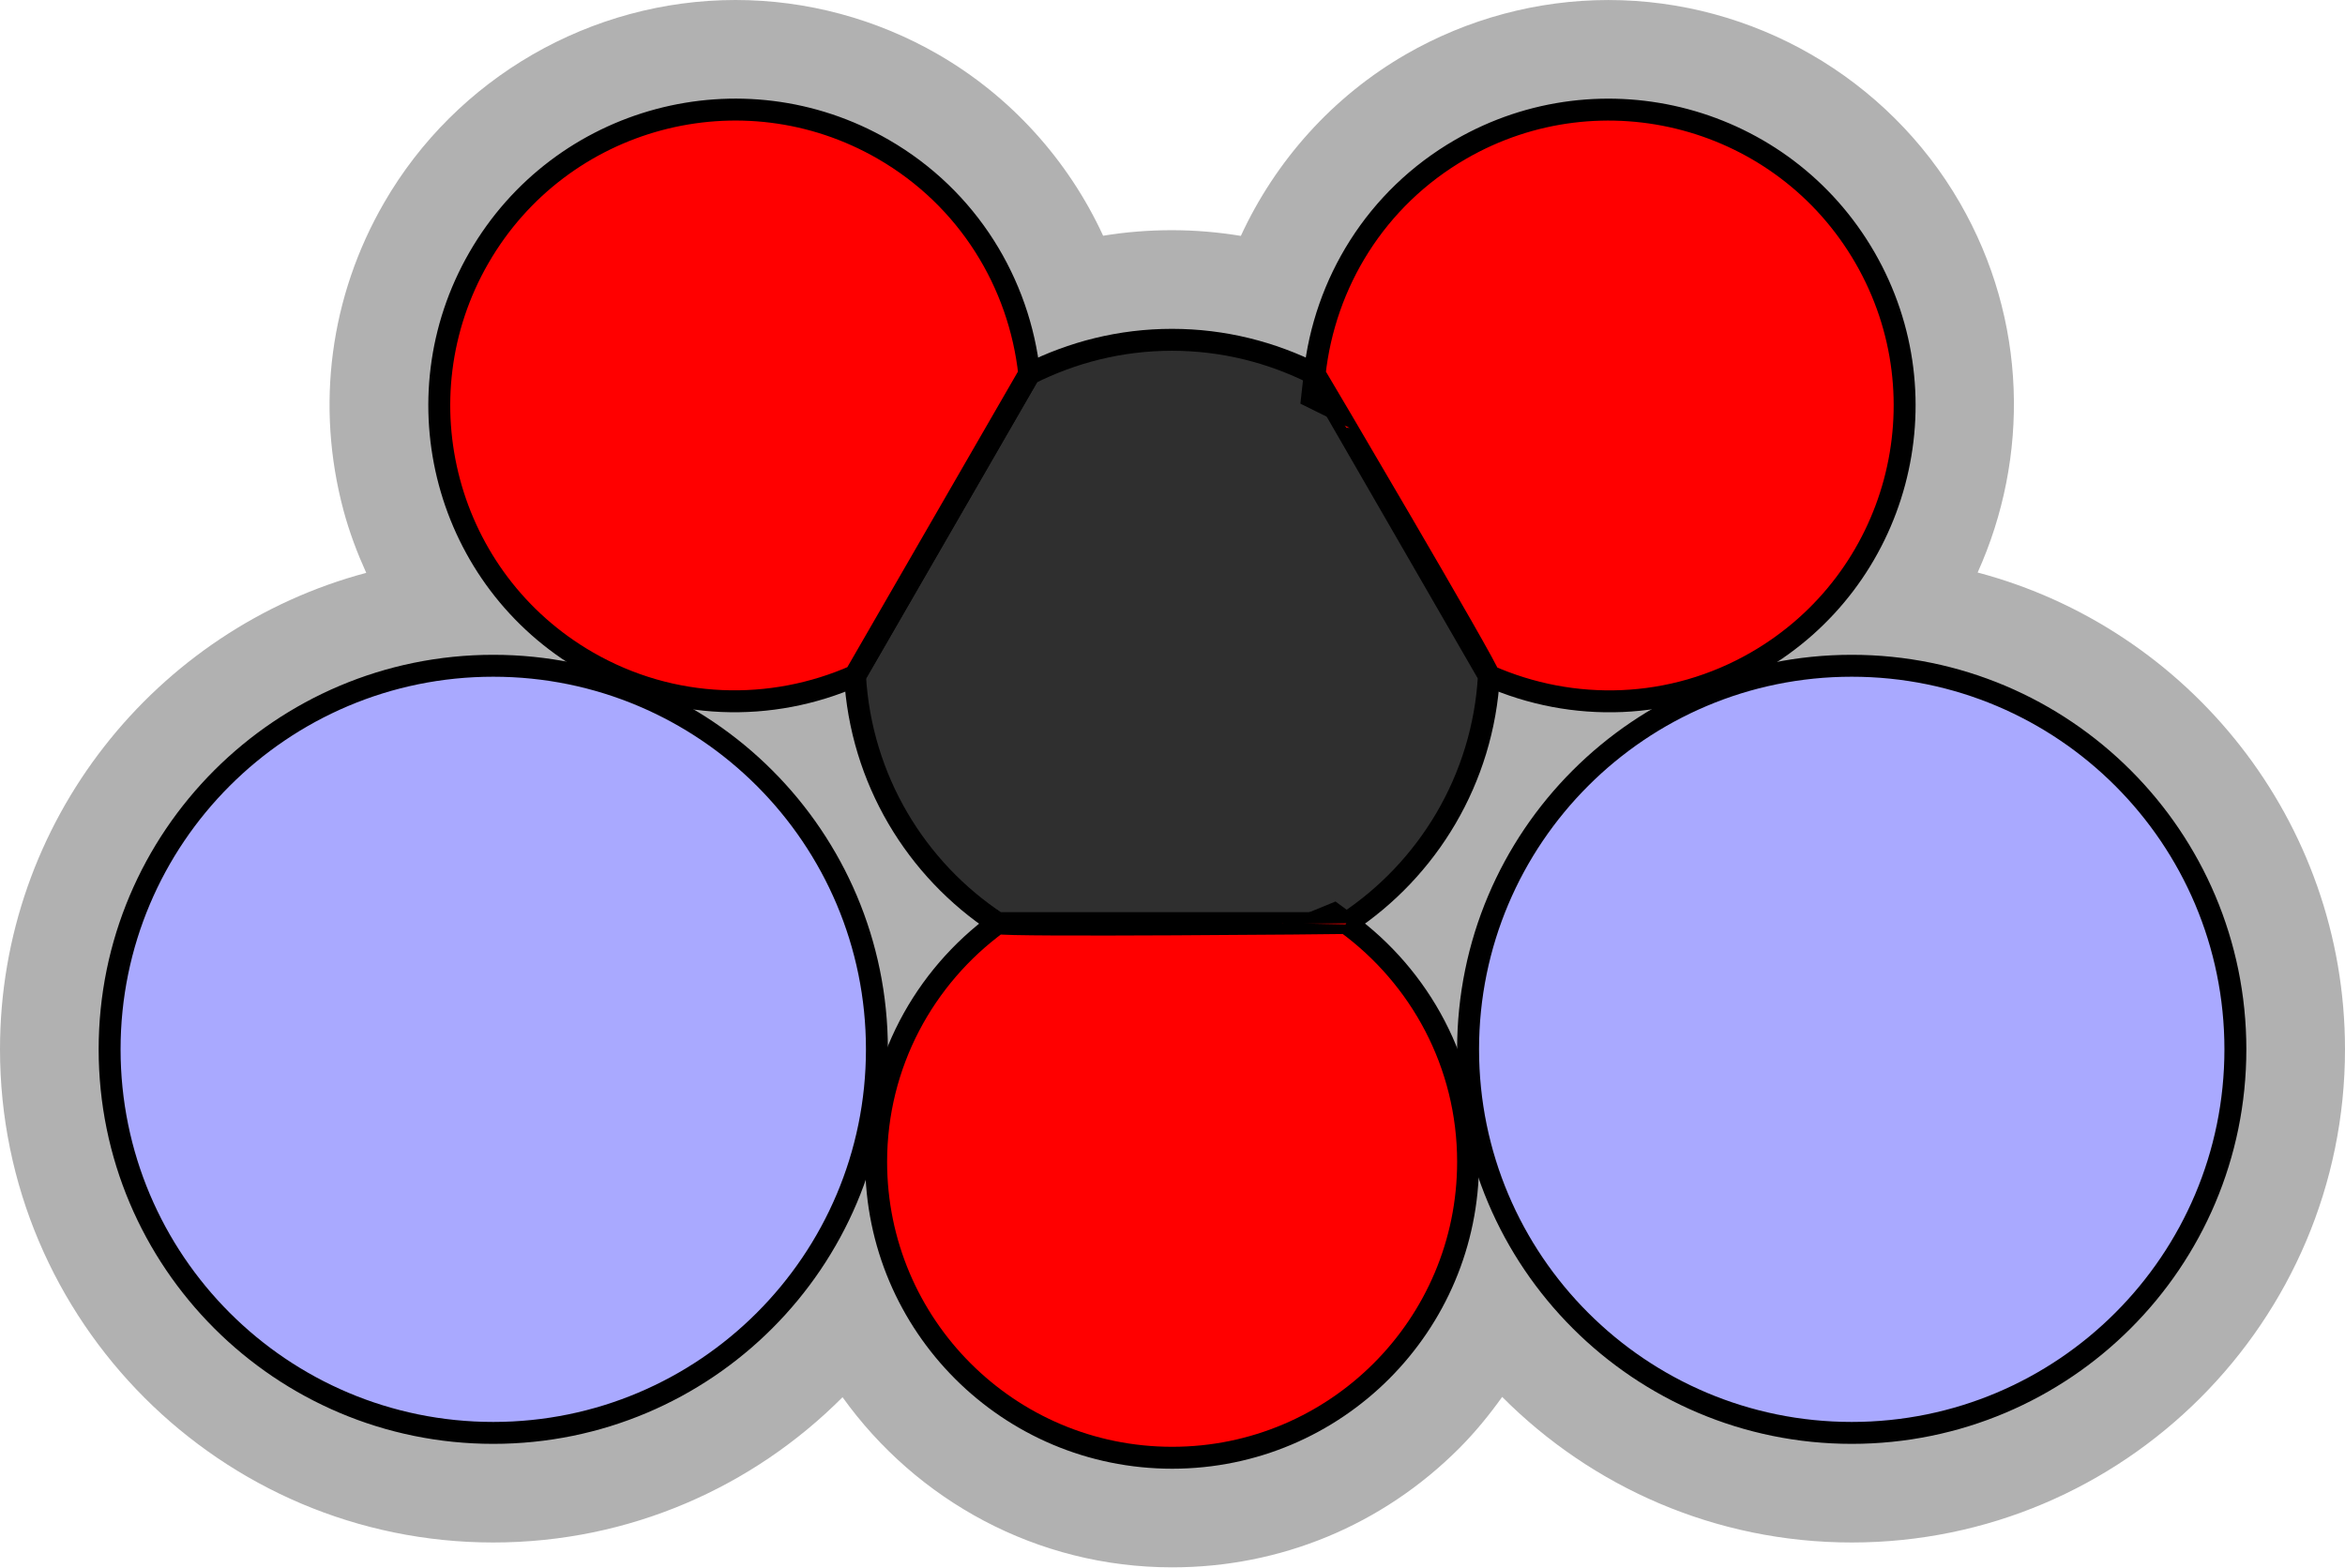
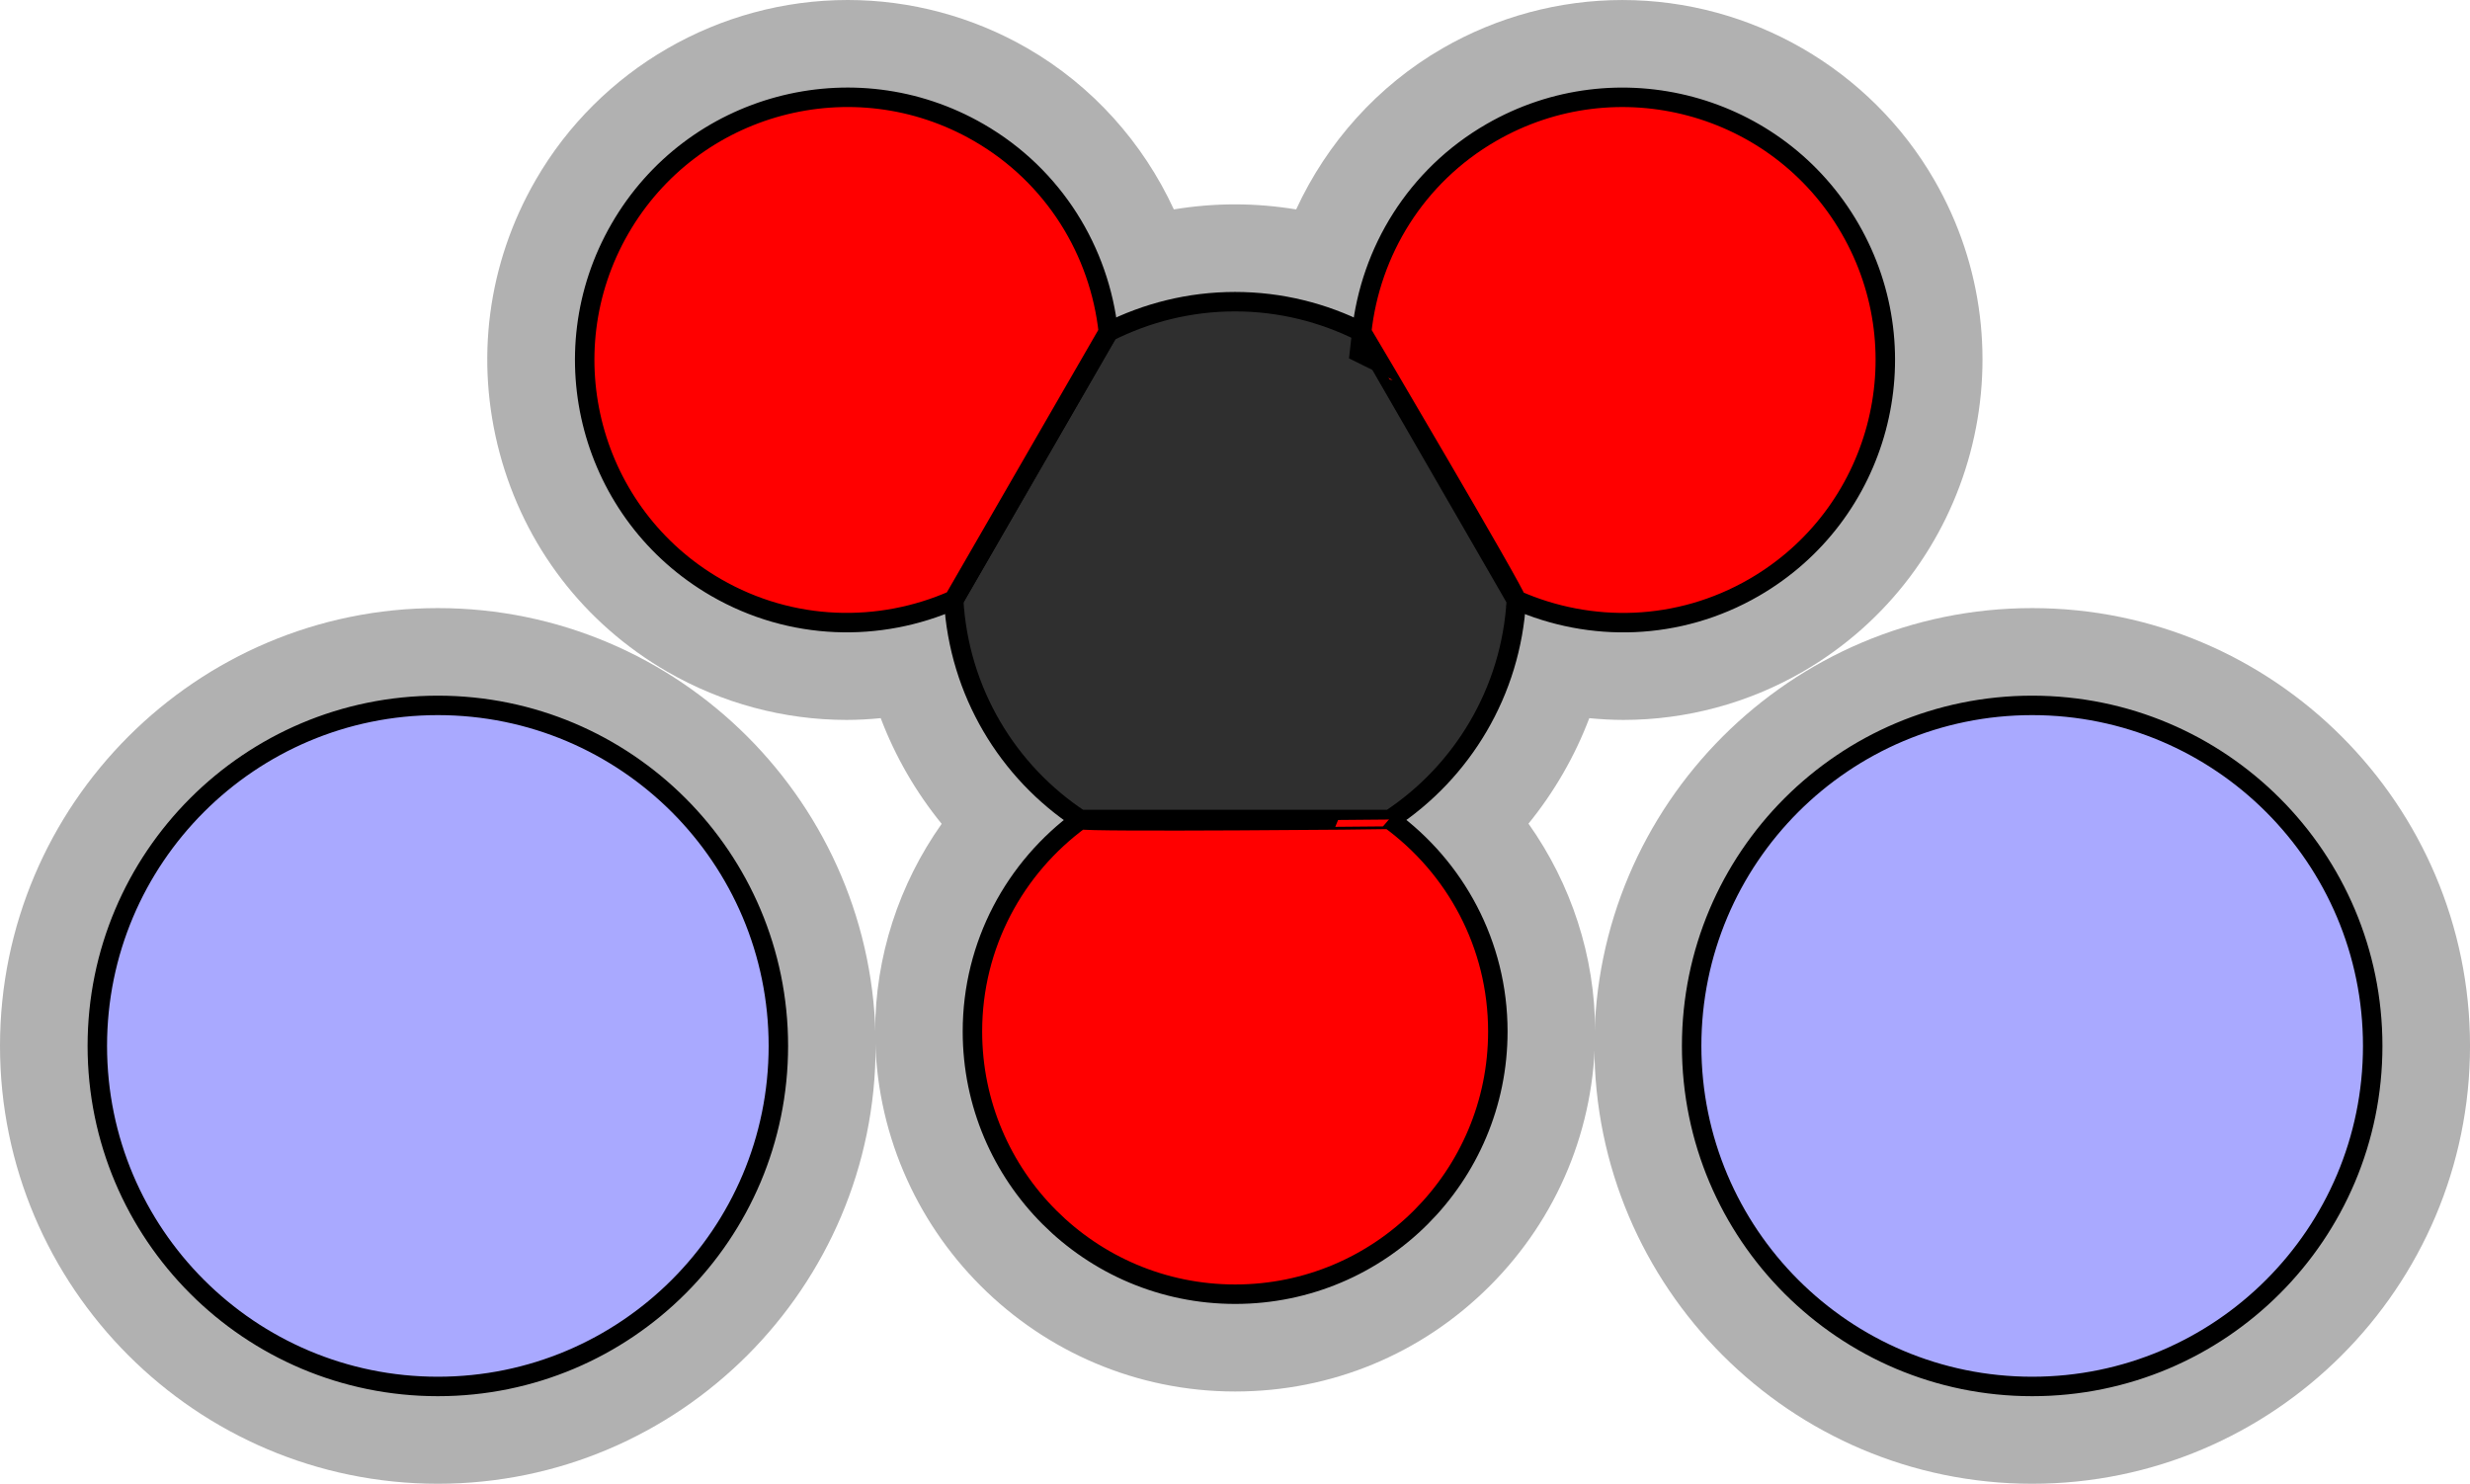
- <svg xmlns="http://www.w3.org/2000/svg" version="1.1" x="0px" y="0px" width="106.966px" height="71.509px" viewBox="0 0 106.966 71.509" enable-background="new 0 0 106.966 71.509" xml:space="preserve">
+ <svg xmlns="http://www.w3.org/2000/svg" version="1.1" x="0px" y="0px" width="126.935px" height="76.25px" viewBox="0 0 126.935 76.25" enable-background="new 0 0 126.935 76.25" xml:space="preserve">
  <g id="object">
+     <path fill="#B1B1B1" d="M83.373,0.001c-3.232,0-6.426,0.858-9.237,2.48c-3.333,1.924-5.94,4.847-7.525,8.281   c-1.032-0.169-2.081-0.26-3.144-0.26c-1.062,0-2.111,0.09-3.143,0.259C58.74,7.329,56.132,4.405,52.8,2.481   C49.989,0.858,46.794,0,43.562,0c-6.595,0-12.739,3.545-16.034,9.252c-2.471,4.279-3.127,9.265-1.849,14.038   c1.279,4.773,4.341,8.763,8.62,11.233c2.802,1.618,5.988,2.474,9.212,2.474c0.587,0,1.169-0.036,1.749-0.091   c0.747,1.966,1.806,3.802,3.133,5.431c-2.189,3.094-3.42,6.821-3.419,10.677c0.005,10.199,8.306,18.495,18.503,18.495   c4.946-0.001,9.59-1.928,13.084-5.424c3.493-3.496,5.416-8.143,5.414-13.083c-0.001-3.856-1.234-7.583-3.425-10.675   c1.324-1.628,2.379-3.459,3.125-5.42c0.579,0.054,1.161,0.09,1.748,0.09c3.225,0,6.411-0.855,9.213-2.473   c8.834-5.101,11.872-16.438,6.771-25.271C96.113,3.546,89.969,0.001,83.373,0.001z" />
+     <path fill="#B1B1B1" d="M104.436,31.25c-12.406,0-22.5,10.093-22.5,22.5c0,12.406,10.094,22.5,22.5,22.5s22.5-10.094,22.5-22.5   C126.936,41.343,116.842,31.25,104.436,31.25z" />
    <g>
-       <path fill="#B1B1B1" d="M90.209,26.121c2.366-5.248,2.281-11.514-0.811-16.869c-3.295-5.707-9.439-9.251-16.035-9.251    c-3.232,0-6.426,0.858-9.237,2.48c-3.333,1.924-5.94,4.847-7.525,8.281c-1.032-0.169-2.081-0.26-3.144-0.26    c-1.061,0-2.107,0.084-3.138,0.253c-1.584-3.433-4.199-6.351-7.53-8.275C39.979,0.858,36.785,0,33.553,0    c-6.595,0-12.739,3.545-16.034,9.252c-2.471,4.279-3.127,9.265-1.849,14.039c0.265,0.987,0.623,1.932,1.035,2.845    C7.099,28.699,0,37.472,0,47.875c0,12.406,10.093,22.5,22.5,22.5c6.219,0,11.855-2.536,15.932-6.628    c3.36,4.689,8.841,7.762,15.036,7.762h0.005c4.941-0.001,9.585-1.928,13.079-5.424c0.732-0.732,1.378-1.526,1.969-2.352    c4.078,4.1,9.72,6.642,15.945,6.642c12.406,0,22.5-10.094,22.5-22.5C106.966,37.454,99.842,28.667,90.209,26.121z" />
+       <path fill="#2F2F2F" stroke="#000000" stroke-miterlimit="10" d="M71.428,42.117c3.719-2.449,6.23-6.563,6.499-11.282    l-7.949-13.776c-1.959-0.987-4.166-1.556-6.51-1.556s-4.55,0.569-6.509,1.556L49.01,30.834c0.269,4.719,2.779,8.833,6.499,11.282    H71.428z" />
+       <path fill="#FF0000" stroke="#000000" stroke-miterlimit="10" d="M77.926,30.835c3.806,1.682,8.33,1.6,12.21-0.641    c6.456-3.728,8.67-11.983,4.941-18.441C91.35,5.296,83.092,3.084,76.636,6.812c-3.878,2.239-6.21,6.113-6.659,10.248    C69.978,17.059,77.942,30.558,77.926,30.835z" />
+       <path fill="#FF0000" stroke="#000000" stroke-miterlimit="10" d="M55.522,42.117c-3.358,2.457-5.549,6.416-5.548,10.896    c0.004,7.456,6.049,13.498,13.507,13.496c7.454-0.002,13.497-6.051,13.494-13.505c-0.001-4.478-2.19-8.435-5.548-10.889    C71.428,42.116,55.755,42.269,55.522,42.117z" />
+       <path fill="#FF0000" stroke="#000000" stroke-miterlimit="10" d="M56.959,17.059C56.51,12.924,54.178,9.05,50.3,6.811    c-6.456-3.728-14.713-1.517-18.441,4.941c-3.729,6.457-1.516,14.714,4.941,18.441c3.88,2.24,8.403,2.322,12.21,0.641    L56.959,17.059z" />
    </g>
-     <g>
-       <path fill="#2F2F2F" stroke="#000000" stroke-miterlimit="10" d="M61.418,42.117c3.719-2.449,6.23-6.563,6.499-11.282    l-7.949-13.776c-1.959-0.987-4.166-1.556-6.51-1.556s-4.55,0.569-6.509,1.556L39,30.834c0.269,4.719,2.779,8.833,6.499,11.282    H61.418z" />
-       <path fill="#FF0000" stroke="#000000" stroke-miterlimit="10" d="M67.917,30.835c3.806,1.682,8.33,1.6,12.21-0.641    c6.456-3.728,8.67-11.983,4.941-18.441C81.34,5.296,73.083,3.084,66.626,6.812c-3.878,2.239-6.21,6.113-6.659,10.248    C59.968,17.059,67.932,30.558,67.917,30.835z" />
-       <path fill="#FF0000" stroke="#000000" stroke-miterlimit="10" d="M45.513,42.117c-3.358,2.457-5.549,6.416-5.548,10.896    c0.004,7.456,6.049,13.498,13.507,13.496c7.454-0.002,13.497-6.051,13.494-13.505c-0.001-4.478-2.19-8.435-5.548-10.889    C61.418,42.116,45.745,42.269,45.513,42.117z" />
-       <path fill="#FF0000" stroke="#000000" stroke-miterlimit="10" d="M46.949,17.059C46.5,12.924,44.168,9.05,40.29,6.811    c-6.456-3.728-14.713-1.517-18.441,4.941c-3.729,6.457-1.516,14.714,4.941,18.441c3.88,2.24,8.403,2.322,12.21,0.641    L46.949,17.059z" />
-     </g>
-     <circle fill="#A9A9FF" stroke="#000000" stroke-miterlimit="10" cx="22.5" cy="47.875" r="17.5" />
-     <circle fill="#A9A9FF" stroke="#000000" stroke-miterlimit="10" cx="84.466" cy="47.875" r="17.5" />
+     <circle fill="#A9A9FF" stroke="#000000" stroke-miterlimit="10" cx="104.435" cy="53.75" r="17.5" />
+     <path fill="#B1B1B1" d="M22.501,31.25C10.095,31.25,0,41.343,0,53.75c0,12.406,10.094,22.5,22.5,22.5s22.5-10.094,22.5-22.5   C45.001,41.343,34.907,31.25,22.501,31.25z" />
+     <circle fill="#A9A9FF" stroke="#000000" stroke-miterlimit="10" cx="22.501" cy="53.75" r="17.5" />
  </g>
  <g id="circles">
-     <circle id="Silver-Ion_1_" fill="none" cx="22.491" cy="47.868" r="22.491" />
-     <circle id="Silver-Ion" fill="none" cx="84.466" cy="47.868" r="22.491" />
-     <circle id="Oxygen-Ion_2_" fill="none" cx="33.493" cy="18.467" r="18.467" />
-     <circle id="Oxygen-Ion_1_" fill="none" cx="73.424" cy="18.467" r="18.467" />
-     <circle id="Oxygen-Ion" fill="none" cx="53.458" cy="53.042" r="18.467" />
-     <circle id="Carbon-Ion" fill="none" cx="53.458" cy="26.434" r="15.93" />
+     <circle id="Silver-Ion_1_" fill="none" cx="22.5" cy="53.75" r="22.491" />
+     <circle id="Silver-Ion" fill="none" cx="104.434" cy="53.75" r="22.491" />
+     <circle id="Oxygen-Ion_2_" fill="none" cx="43.503" cy="18.467" r="18.467" />
+     <circle id="Oxygen-Ion_1_" fill="none" cx="83.433" cy="18.467" r="18.467" />
+     <circle id="Oxygen-Ion" fill="none" cx="63.468" cy="53.042" r="18.467" />
+     <circle id="Carbon-Ion" fill="none" cx="63.468" cy="26.434" r="15.93" />
  </g>
</svg>
